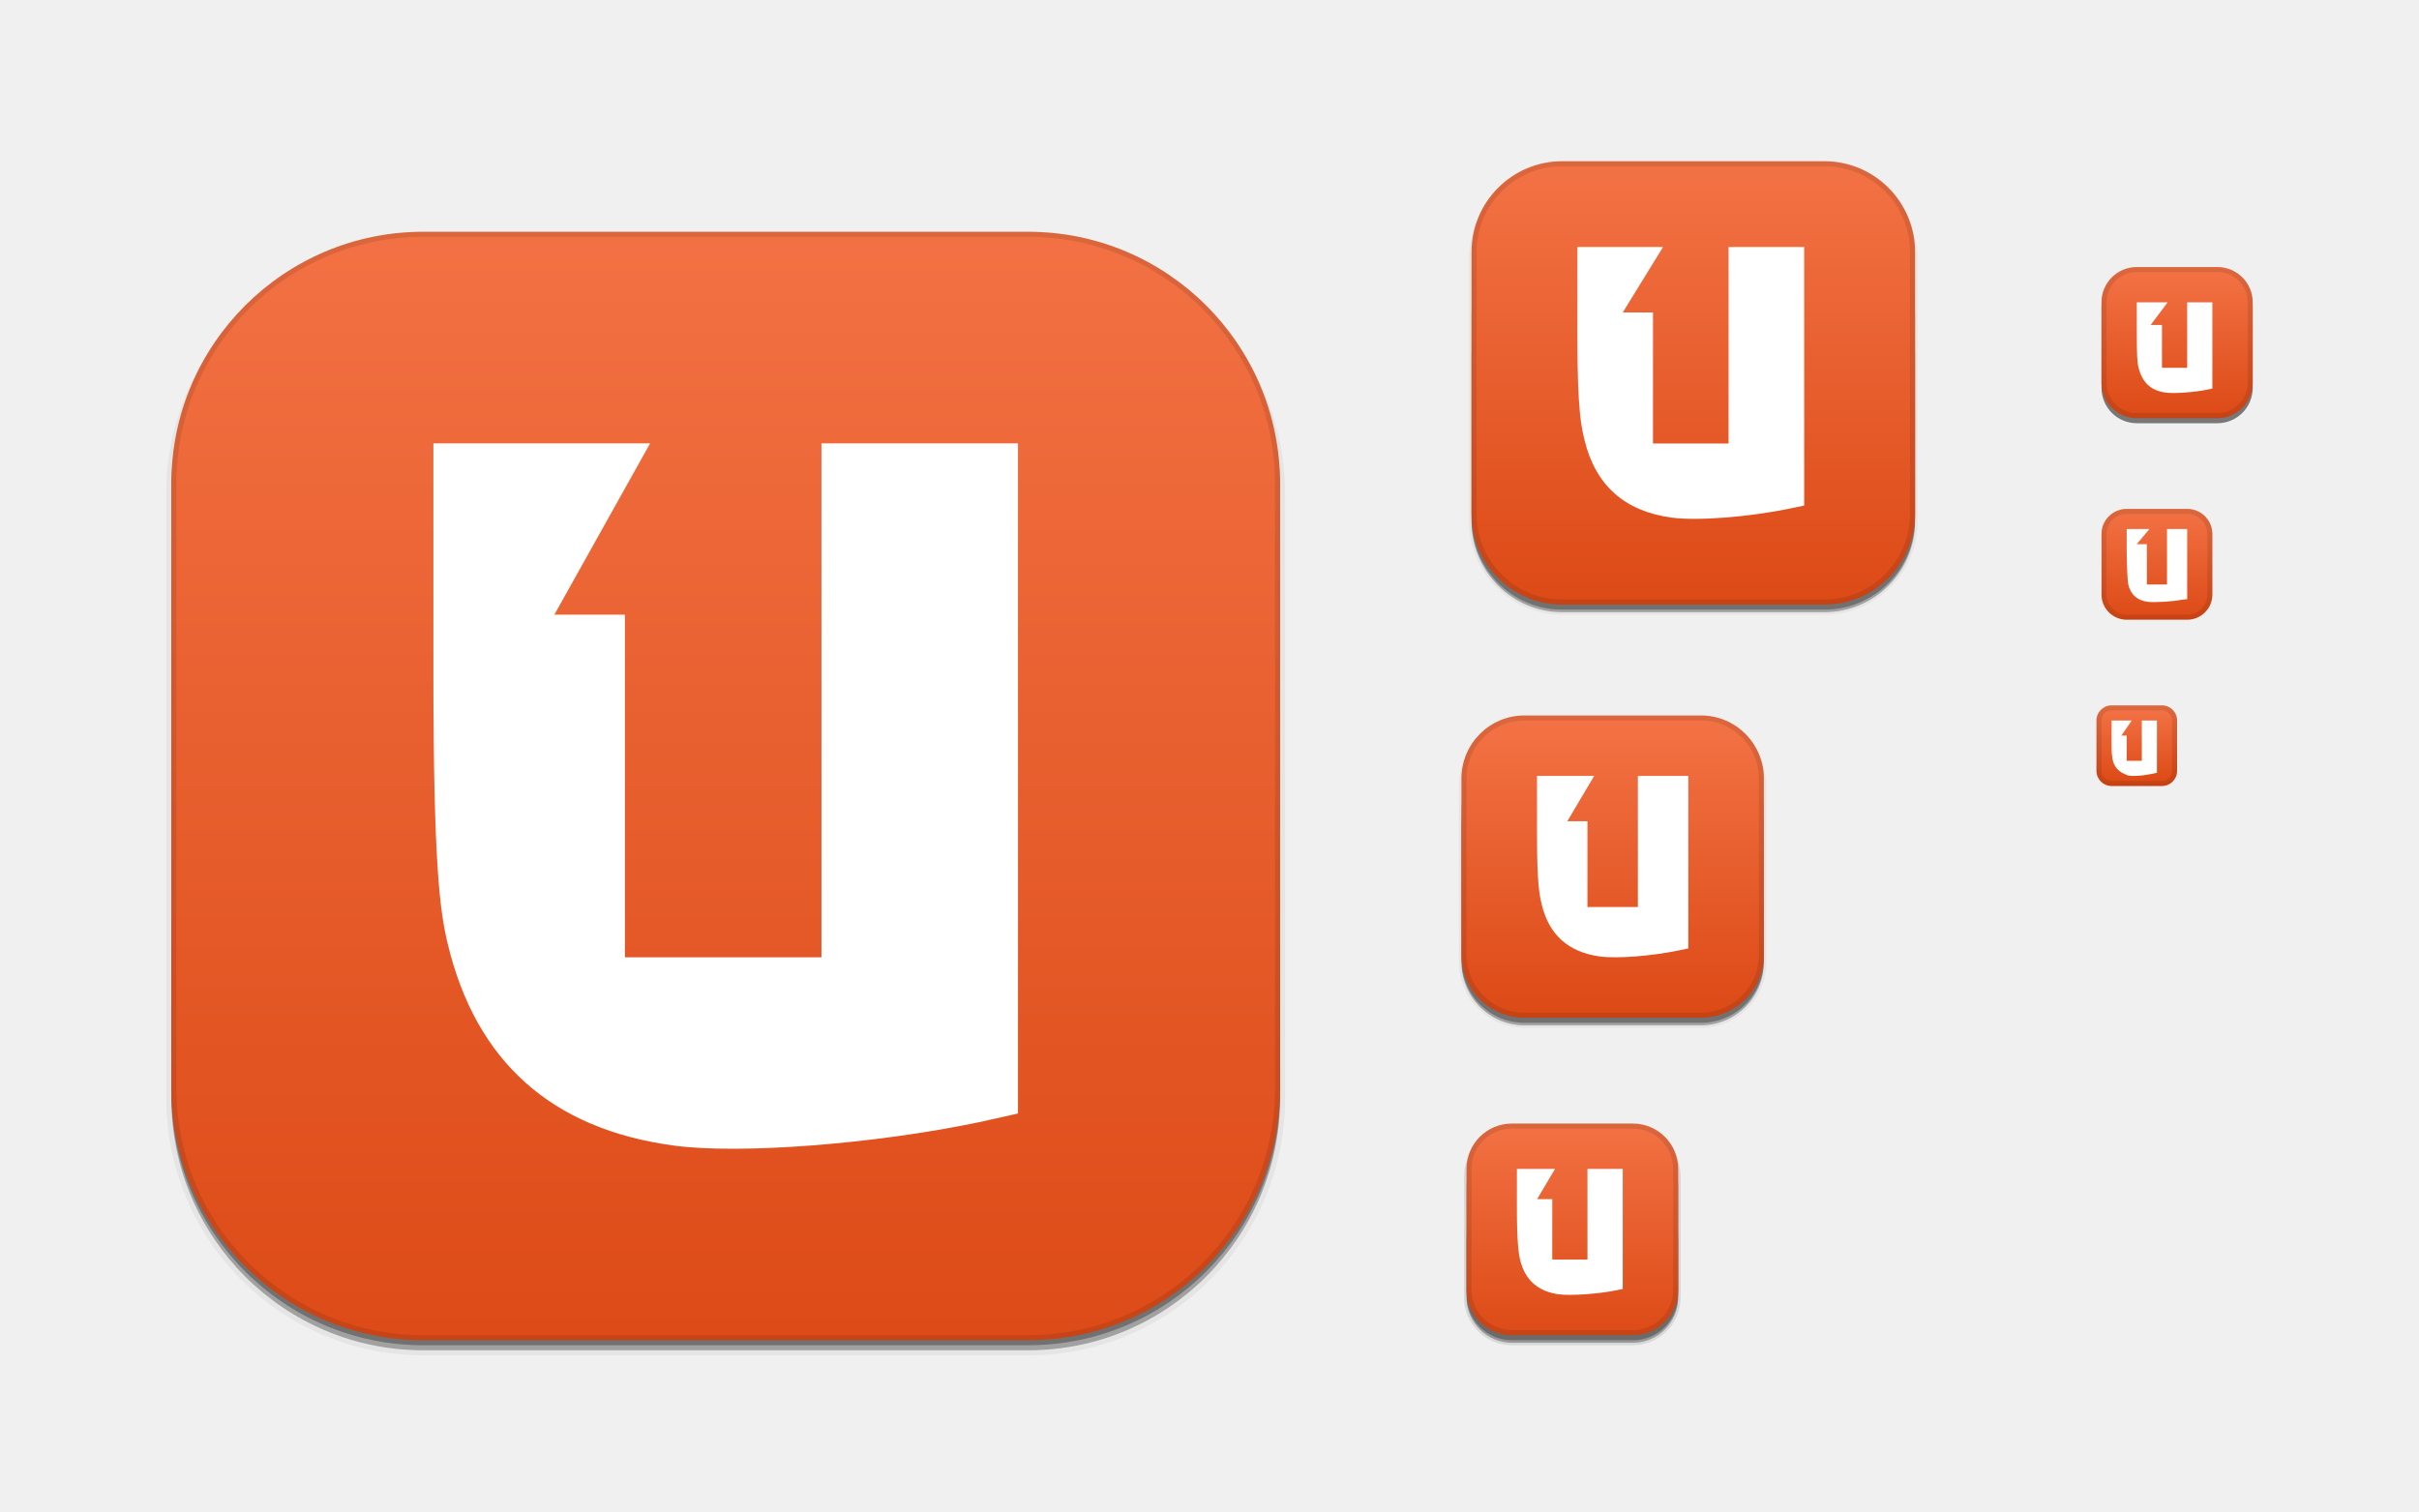
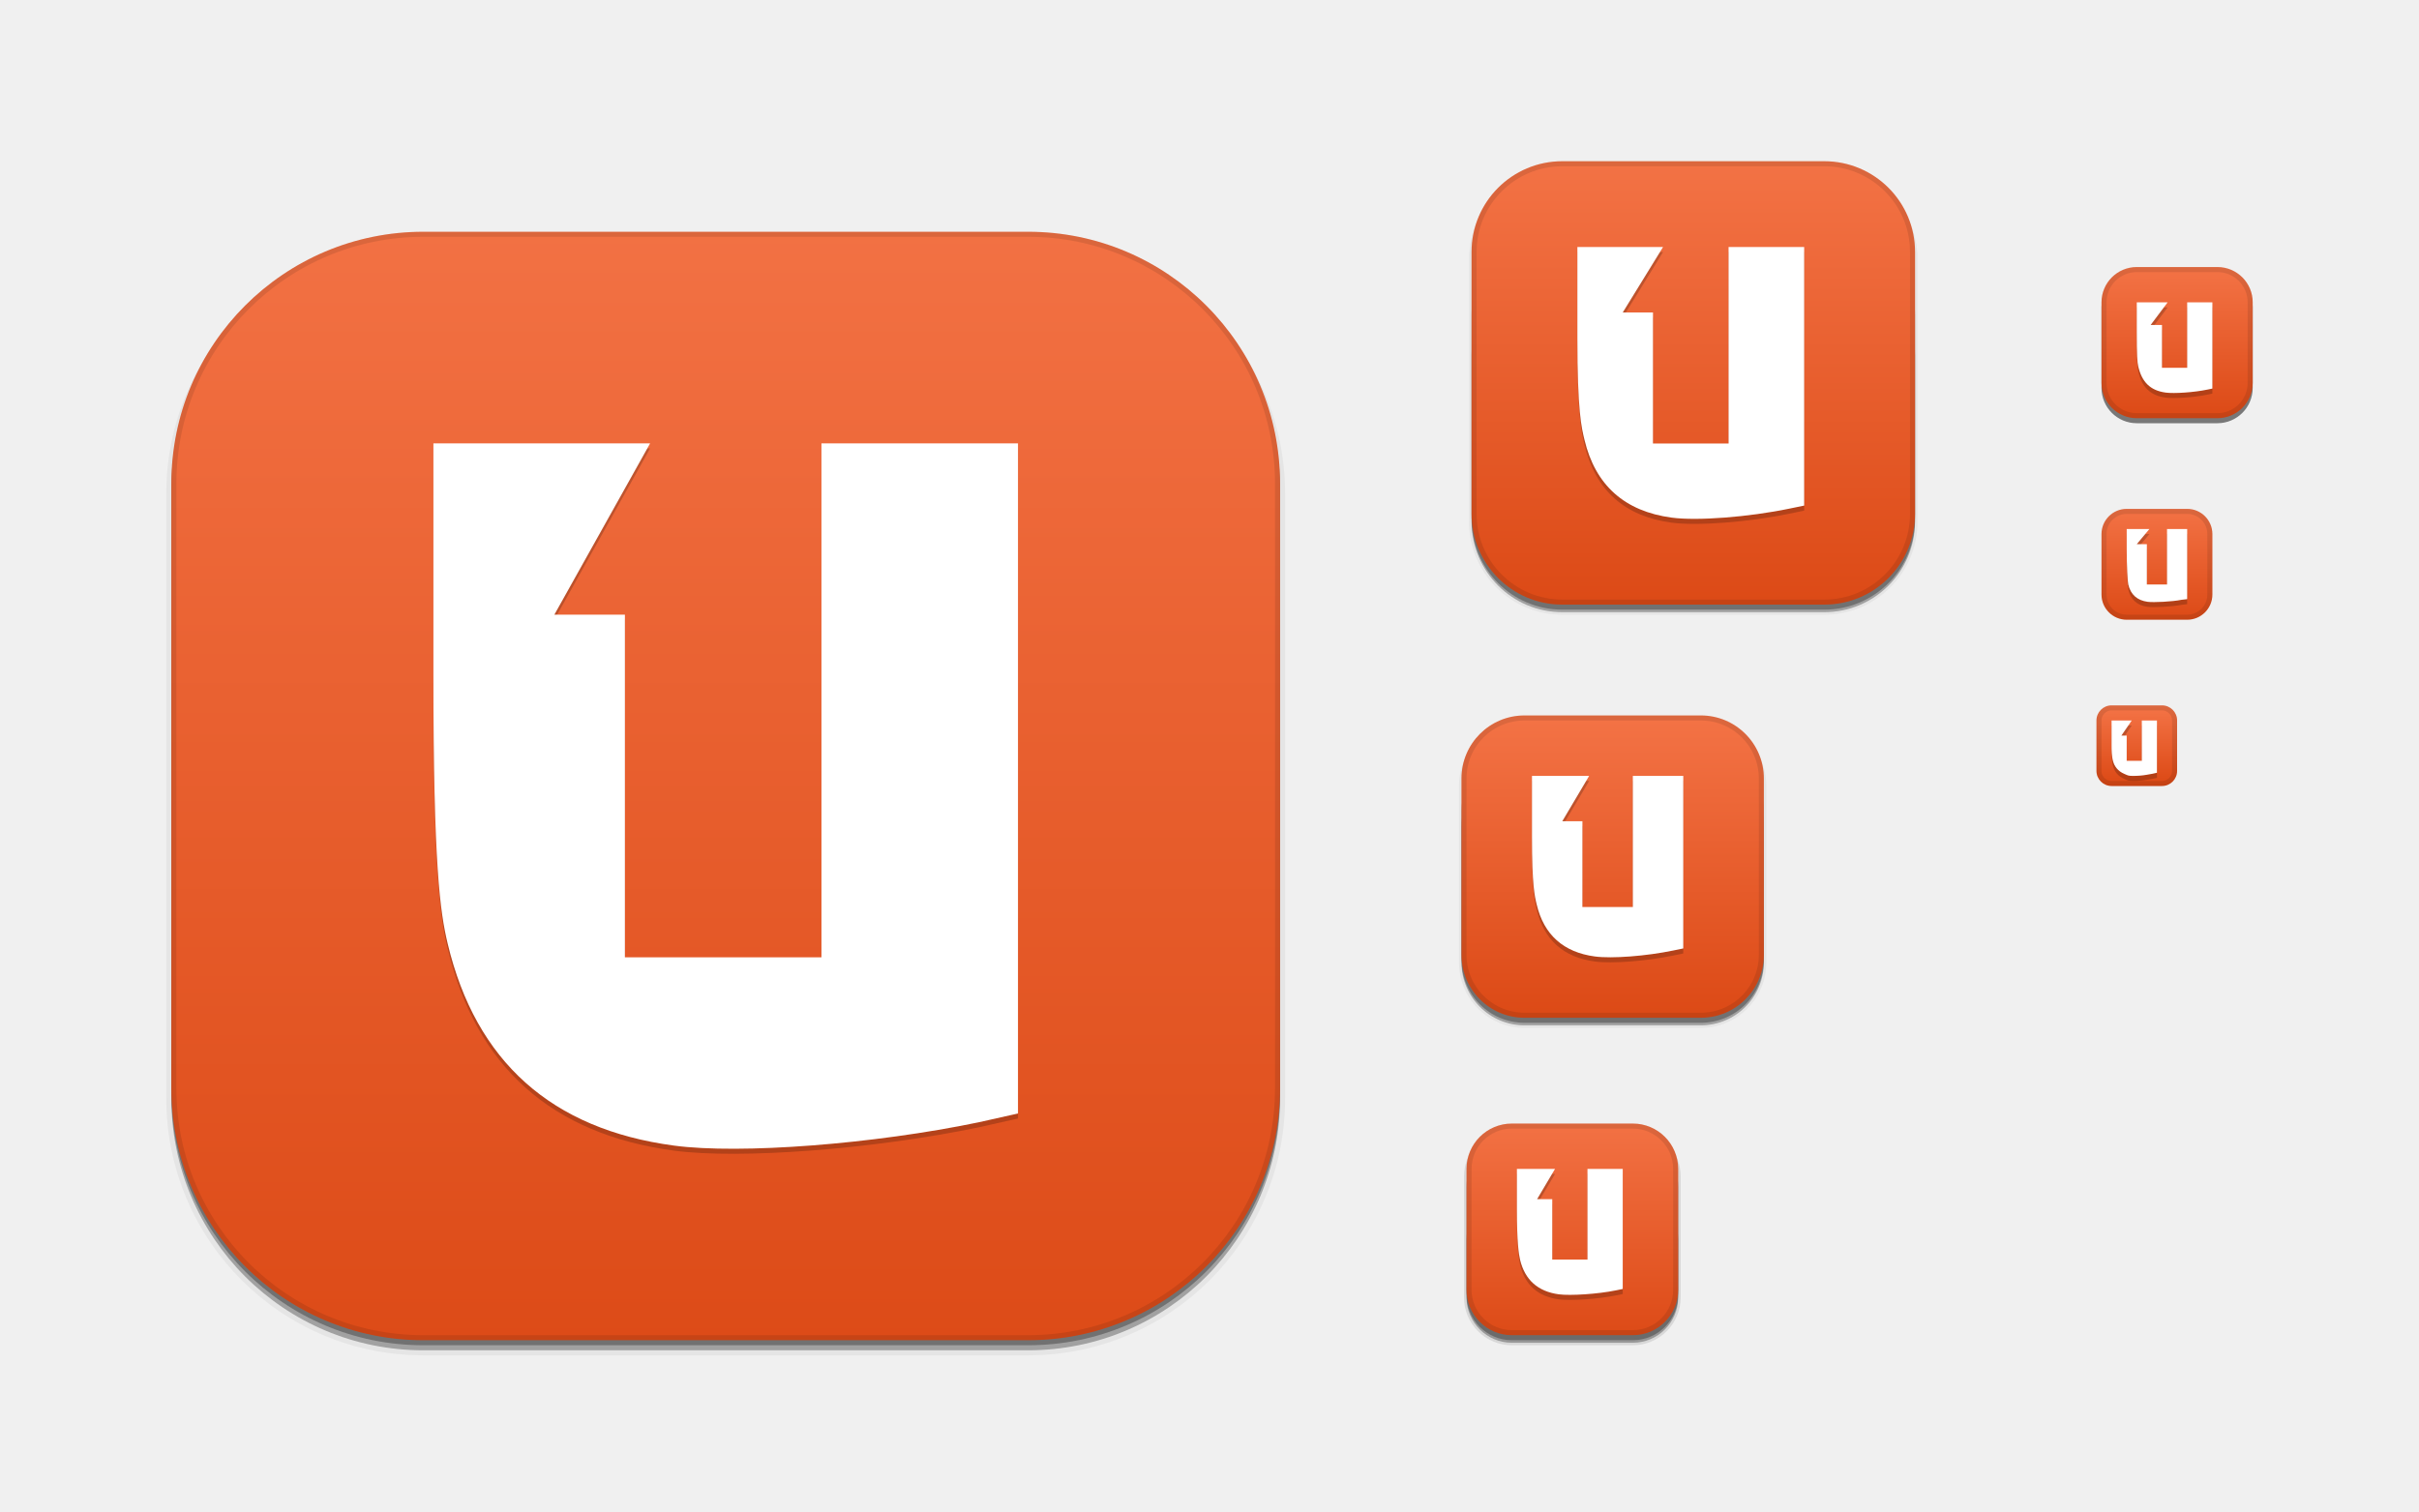
<svg xmlns="http://www.w3.org/2000/svg" xmlns:xlink="http://www.w3.org/1999/xlink" width="480" height="300" id="svg11300" version="1.0" style="display:inline;enable-background:new">
  <defs id="defs3">
    <linearGradient id="outerBackgroundGradient">
      <stop style="stop-color:#db4814;stop-opacity:1;" offset="0" id="stop3864-8-6" />
      <stop style="stop-color:#f47447;stop-opacity:1;" offset="1" id="stop3866-9-1" />
    </linearGradient>
    <linearGradient xlink:href="#outerBackgroundGradient" id="linearGradient4097" gradientUnits="userSpaceOnUse" x1="264" y1="280" x2="264" y2="40" gradientTransform="matrix(0.06666667,0,0,0.06666667,414.4,137.3333)" />
    <linearGradient xlink:href="#outerBackgroundGradient" id="linearGradient4101" gradientUnits="userSpaceOnUse" gradientTransform="matrix(0.0875,0,0,0.0875,414.9,97.5)" x1="286.857" y1="302.857" x2="286.857" y2="28.571" />
    <linearGradient xlink:href="#outerBackgroundGradient" id="linearGradient4153" gradientUnits="userSpaceOnUse" gradientTransform="matrix(0.1193182,0,0,0.1193182,414.1364,48.22727)" x1="283.81" y1="299.81" x2="283.81" y2="31.619" />
    <linearGradient xlink:href="#outerBackgroundGradient" id="linearGradient4869" gradientUnits="userSpaceOnUse" gradientTransform="matrix(0.175,0,0,-0.175,286.8,-216)" x1="281.143" y1="297.143" x2="281.143" y2="22.857" />
    <clipPath clipPathUnits="userSpaceOnUse" id="clipPath4891">
      <rect ry="9" y="223" x="307" height="42" width="42" id="rect4893" style="color:#bebebe;fill:url(#linearGradient4895);fill-opacity:1;fill-rule:nonzero;stroke:none;stroke-width:0;marker:none;visibility:visible;display:inline;overflow:visible;enable-background:accumulate" transform="matrix(0,1,-1,0,0,0)" />
    </clipPath>
    <linearGradient xlink:href="#outerBackgroundGradient" id="linearGradient4895" gradientUnits="userSpaceOnUse" gradientTransform="matrix(0.175,0,0,0.175,302.8,216)" x1="144" y1="280" x2="144" y2="40" />
    <clipPath clipPathUnits="userSpaceOnUse" id="clipPath4044">
      <rect ry="4" y="85" x="433" height="22" width="22" id="rect4046" style="color:#bebebe;fill:url(#linearGradient4048);fill-opacity:1;fill-rule:nonzero;stroke:none;stroke-width:0;marker:none;visibility:visible;display:inline;overflow:visible;enable-background:accumulate" />
    </clipPath>
    <linearGradient xlink:href="#outerBackgroundGradient" id="linearGradient4048" gradientUnits="userSpaceOnUse" gradientTransform="matrix(0.0875,0,0,0.0875,430.9,81.5)" x1="149.714" y1="291.429" x2="149.714" y2="40" />
    <clipPath clipPathUnits="userSpaceOnUse" id="clipPath4089">
      <rect style="color:#bebebe;fill:url(#linearGradient4093);fill-opacity:1;fill-rule:nonzero;stroke:none;stroke-width:0;marker:none;visibility:visible;display:inline;overflow:visible;enable-background:accumulate" id="rect4091" width="30" height="30" x="433" y="37" ry="6" />
    </clipPath>
    <linearGradient xlink:href="#outerBackgroundGradient" id="linearGradient4093" gradientUnits="userSpaceOnUse" gradientTransform="matrix(0.1193182,0,0,0.1193182,430.1364,32.22727)" x1="149.714" y1="291.429" x2="149.714" y2="40" />
    <clipPath clipPathUnits="userSpaceOnUse" id="clipPath3855">
      <rect style="color:#bebebe;fill:url(#linearGradient3859);fill-opacity:1;fill-rule:nonzero;stroke:none;stroke-width:0;marker:none;visibility:visible;display:inline;overflow:visible;enable-background:accumulate" id="rect3857" width="16" height="16" x="304" y="212" ry="3" transform="matrix(0,1,-1,0,0,0)" />
    </clipPath>
    <linearGradient xlink:href="#outerBackgroundGradient" id="linearGradient3859" gradientUnits="userSpaceOnUse" gradientTransform="matrix(0.06666667,0,0,0.06666667,302.4,209.3333)" x1="144" y1="280" x2="144" y2="40" />
    <clipPath clipPathUnits="userSpaceOnUse" id="clipPath3862">
      <rect ry="50" y="46" x="34" height="220" width="220" id="rect3864" style="color:#bebebe;fill:url(#linearGradient3866);fill-opacity:1;fill-rule:nonzero;stroke:none;stroke-width:0;marker:none;visibility:visible;display:inline;overflow:visible;enable-background:accumulate" />
    </clipPath>
    <linearGradient xlink:href="#outerBackgroundGradient" id="linearGradient3866" gradientUnits="userSpaceOnUse" gradientTransform="translate(0,-4)" x1="144" y1="280" x2="144" y2="40" />
    <linearGradient xlink:href="#outerBackgroundGradient" id="linearGradient3876" gradientUnits="userSpaceOnUse" gradientTransform="translate(0,-4)" x1="272" y1="288" x2="272" y2="32" />
    <clipPath clipPathUnits="userSpaceOnUse" id="clipPath4187">
      <rect ry="12.5" y="142" x="290" height="60" width="60" id="rect4189" style="color:#bebebe;fill:url(#linearGradient4191);fill-opacity:1;fill-rule:nonzero;stroke:none;stroke-width:0;marker:none;visibility:visible;display:inline;overflow:visible;enable-background:accumulate" />
    </clipPath>
    <linearGradient xlink:href="#outerBackgroundGradient" id="linearGradient4191" gradientUnits="userSpaceOnUse" x1="352" y1="204" x2="352" y2="140" />
    <linearGradient xlink:href="#outerBackgroundGradient" id="linearGradient4197" gradientUnits="userSpaceOnUse" x1="384" y1="124" x2="384" y2="28" />
    <linearGradient xlink:href="#outerBackgroundGradient" id="linearGradient4199" gradientUnits="userSpaceOnUse" x1="352" y1="204" x2="352" y2="140" />
    <clipPath clipPathUnits="userSpaceOnUse" id="clipPath4346">
      <rect style="color:#bebebe;fill:url(#linearGradient4350);fill-opacity:1;fill-rule:nonzero;stroke:none;stroke-width:0;marker:none;visibility:visible;display:inline;overflow:visible;enable-background:accumulate" id="rect4348" width="88" height="88" x="292" y="32" ry="18" />
    </clipPath>
    <linearGradient xlink:href="#outerBackgroundGradient" id="linearGradient4350" gradientUnits="userSpaceOnUse" x1="384" y1="124" x2="384" y2="28" />
    <clipPath clipPathUnits="userSpaceOnUse" id="clipPath3871">
      <rect ry="5" y="101" x="417" height="22" width="22" id="rect3873" style="color:#bebebe;fill:url(#linearGradient3875);fill-opacity:1;fill-rule:nonzero;stroke:none;stroke-width:0;marker:none;visibility:visible;display:inline;overflow:visible;enable-background:accumulate" />
    </clipPath>
    <linearGradient xlink:href="#outerBackgroundGradient" id="linearGradient3875" gradientUnits="userSpaceOnUse" gradientTransform="matrix(0.0875,0,0,0.0875,414.9,97.5)" x1="286.857" y1="302.857" x2="286.857" y2="28.571" />
    <clipPath clipPathUnits="userSpaceOnUse" id="clipPath3881">
      <rect style="color:#bebebe;fill:url(#linearGradient3885);fill-opacity:1;fill-rule:nonzero;stroke:none;stroke-width:0;marker:none;visibility:visible;display:inline;overflow:visible;enable-background:accumulate" id="rect3883" width="30" height="30" x="417" y="53" ry="7" />
    </clipPath>
    <linearGradient xlink:href="#outerBackgroundGradient" id="linearGradient3885" gradientUnits="userSpaceOnUse" gradientTransform="matrix(0.1193182,0,0,0.1193182,414.1364,48.22727)" x1="283.81" y1="299.81" x2="283.81" y2="31.619" />
  </defs>
  <g style="display:inline" id="layer1">
    <g style="display:none" id="layer7">
      <text y="19.745" xml:space="preserve" x="15.007" style="font-size:18px;font-style:normal;font-variant:normal;font-weight:normal;font-stretch:normal;fill:#000000;fill-opacity:1;stroke:none;display:inline;enable-background:new;font-family:DejaVu Sans;-inkscape-font-specification:DejaVu Sans" id="context">
        <tspan style="font-style:normal;font-variant:normal;font-weight:normal;font-stretch:normal;font-family:DejaVu Sans;-inkscape-font-specification:DejaVu Sans" y="19.745" x="15.007" id="tspan3933">apps</tspan>
      </text>
      <text y="19.745" xml:space="preserve" x="122.488" style="font-size:18px;font-style:normal;font-variant:normal;font-weight:bold;font-stretch:normal;text-align:start;line-height:125%;writing-mode:lr-tb;text-anchor:start;fill:#000000;fill-opacity:1;stroke:none;display:inline;enable-background:new;font-family:DejaVu Sans;-inkscape-font-specification:DejaVu Sans Bold" id="icon-name">
        <tspan style="font-size:18px;font-style:normal;font-variant:normal;font-weight:bold;font-stretch:normal;font-family:DejaVu Sans;-inkscape-font-specification:DejaVu Sans Bold" y="19.745" x="122.488" id="tspan3937">ubuntuone</tspan>
      </text>
      <rect style="fill:#eeeeec;fill-opacity:1;fill-rule:nonzero;stroke:none;stroke-width:2;marker:none;visibility:visible;display:inline;overflow:visible;enable-background:accumulate" id="rect16x16" width="16" height="16" x="416" y="140" />
      <rect style="fill:#d4d4d4;fill-opacity:1;fill-rule:nonzero;stroke:none;stroke-width:2;marker:none;visibility:visible;display:inline;overflow:visible;enable-background:accumulate" id="rect24x24" width="24" height="24" x="416" y="100" />
      <rect style="fill:#eeeeec;fill-opacity:1;fill-rule:nonzero;stroke:none;stroke-width:2;marker:none;visibility:visible;display:inline;overflow:visible;enable-background:accumulate" id="rect32x32" width="32" height="32" x="416" y="52" />
      <rect y="101" x="417" height="22" width="22" id="rect22x22" style="fill:#eeeeec;fill-opacity:1;fill-rule:nonzero;stroke:none;stroke-width:2;marker:none;visibility:visible;display:inline;overflow:visible;enable-background:accumulate" />
      <rect y="220" x="288" height="48" width="48" id="rect48x48" style="fill:#eeeeec;fill-opacity:1;fill-rule:nonzero;stroke:none;stroke-width:2;marker:none;visibility:visible;display:inline;overflow:visible;enable-background:accumulate" />
      <rect style="fill:#eeeeec;fill-opacity:1;fill-rule:nonzero;stroke:none;stroke-width:2;marker:none;visibility:visible;display:inline;overflow:visible;enable-background:accumulate" id="rect256x256" width="256" height="256" x="16" y="28" />
      <rect style="fill:#eeeeec;fill-opacity:1;fill-rule:nonzero;stroke:none;stroke-width:2;marker:none;visibility:visible;display:inline;overflow:visible;enable-background:accumulate" id="rect64x64" width="64" height="64" x="288" y="140" />
      <rect style="fill:#eeeeec;fill-opacity:1;fill-rule:nonzero;stroke:none;stroke-width:2;marker:none;visibility:visible;display:inline;overflow:visible;enable-background:accumulate" id="rect96x96" width="96" height="96" x="288" y="28" />
    </g>
    <g id="layer4" style="display:inline">
      <rect style="opacity:0.1;color:#bebebe;fill:#000000;fill-opacity:1;stroke:#000000;stroke-width:1;stroke-miterlimit:4;stroke-opacity:1;stroke-dasharray:none;marker:none;visibility:visible;display:inline;overflow:visible;enable-background:accumulate" id="rect4156" width="42" height="42" x="-266.5" y="291" ry="9" transform="matrix(0,-1,1,0,0,0)" />
      <rect transform="matrix(0,-1,1,0,0,0)" ry="9" y="291" x="-266.5" height="42" width="40" id="rect4183" style="opacity:0.3;color:#bebebe;fill:#000000;fill-opacity:1;stroke:none;stroke-width:1;marker:none;visibility:visible;display:inline;overflow:visible;enable-background:accumulate" />
      <rect ry="9" y="237" x="291" height="29" width="42" id="rect4144" style="opacity:0.3;color:#bebebe;fill:#000000;fill-opacity:1;fill-rule:nonzero;stroke:none;stroke-width:0;marker:none;visibility:visible;display:inline;overflow:visible;enable-background:accumulate" />
      <rect style="opacity:0.05;color:#bebebe;fill:#000000;fill-opacity:1;fill-rule:nonzero;stroke:#000000;stroke-width:1;stroke-miterlimit:4;stroke-opacity:1;stroke-dasharray:none;marker:none;visibility:visible;display:inline;overflow:visible;enable-background:accumulate" id="rect4340" width="88" height="88" x="292" y="33.5" ry="18" />
      <rect ry="18" y="52.5" x="292" height="69" width="88" id="rect4338" style="opacity:0.3;color:#bebebe;fill:#000000;fill-opacity:1;fill-rule:nonzero;stroke:none;stroke-width:0;marker:none;visibility:visible;display:inline;overflow:visible;enable-background:accumulate" />
      <rect style="opacity:0.3;color:#bebebe;fill:#000000;fill-opacity:1;fill-rule:nonzero;stroke:none;stroke-width:0;marker:none;visibility:visible;display:inline;overflow:visible;enable-background:accumulate" id="rect4335" width="88" height="76.5" x="292" y="44.5" ry="18" />
      <rect style="opacity:0.05;color:#bebebe;fill:#000000;fill-opacity:1;fill-rule:nonzero;stroke:#000000;stroke-width:1;stroke-miterlimit:4;stroke-opacity:1;stroke-dasharray:none;marker:none;visibility:visible;display:inline;overflow:visible;enable-background:accumulate" id="rect4214" width="60" height="60" x="290" y="143.5" ry="12.5" />
      <rect ry="12.5" y="151.5" x="290" height="52" width="60" id="rect4206" style="opacity:0.3;color:#bebebe;fill:#000000;fill-opacity:1;fill-rule:nonzero;stroke:none;stroke-width:0;marker:none;visibility:visible;display:inline;overflow:visible;enable-background:accumulate" />
      <rect style="opacity:0.3;color:#bebebe;fill:#000000;fill-opacity:1;fill-rule:nonzero;stroke:none;stroke-width:0;marker:none;visibility:visible;display:inline;overflow:visible;enable-background:accumulate" id="rect4212" width="60" height="54.5" x="290" y="148.5" ry="12.5" />
      <rect style="opacity:0.5;color:#bebebe;fill:#000000;fill-opacity:1;fill-rule:nonzero;stroke:none;stroke-width:0;marker:none;visibility:visible;display:inline;overflow:visible;enable-background:accumulate" id="rect4058" width="30" height="30" x="417" y="54" ry="7" />
      <rect ry="50" y="48" x="34" height="220" width="220" id="rect3872" style="opacity:0.05;color:#bebebe;fill:#000000;fill-opacity:1;fill-rule:nonzero;stroke:#000000;stroke-width:2;stroke-miterlimit:4;stroke-opacity:1;stroke-dasharray:none;marker:none;visibility:visible;display:inline;overflow:visible;enable-background:accumulate" />
      <rect style="opacity:0.3;color:#bebebe;fill:#000000;fill-opacity:1;fill-rule:nonzero;stroke:none;stroke-width:0;marker:none;visibility:visible;display:inline;overflow:visible;enable-background:accumulate" id="rect3870" width="220" height="220" x="34" y="48" ry="50" />
      <rect ry="50" y="47" x="34" height="220" width="220" id="rect3868" style="opacity:0.3;color:#bebebe;fill:#000000;fill-opacity:1;fill-rule:nonzero;stroke:none;stroke-width:0;marker:none;visibility:visible;display:inline;overflow:visible;enable-background:accumulate" />
    </g>
    <g id="layer2" style="display:inline">
      <rect style="color:#bebebe;fill:url(#linearGradient3876);fill-opacity:1;fill-rule:nonzero;stroke:none;stroke-width:0;marker:none;visibility:visible;display:inline;overflow:visible;enable-background:accumulate" id="rect4040" width="220" height="220" x="34" y="46" ry="50" />
      <rect ry="3" y="140" x="416" height="16" width="16" id="rect4095" style="color:#bebebe;fill:url(#linearGradient4097);fill-opacity:1;fill-rule:nonzero;stroke:none;stroke-width:0;marker:none;visibility:visible;display:inline;overflow:visible;enable-background:accumulate" />
      <rect style="color:#bebebe;fill:url(#linearGradient4101);fill-opacity:1;fill-rule:nonzero;stroke:none;stroke-width:0;marker:none;visibility:visible;display:inline;overflow:visible;enable-background:accumulate" id="rect4099" width="22" height="22" x="417" y="101" ry="5" />
      <rect ry="7" y="53" x="417" height="30" width="30" id="rect4151" style="color:#bebebe;fill:url(#linearGradient4153);fill-opacity:1;fill-rule:nonzero;stroke:none;stroke-width:0;marker:none;visibility:visible;display:inline;overflow:visible;enable-background:accumulate" />
      <rect style="color:#bebebe;fill:url(#linearGradient4869);fill-opacity:1;fill-rule:nonzero;stroke:none;stroke-width:0;marker:none;visibility:visible;display:inline;overflow:visible;enable-background:accumulate" id="rect4783" width="42" height="42" x="291" y="-265" ry="9" transform="scale(1,-1)" />
      <rect ry="18" y="32" x="292" height="88" width="88" id="rect4511" style="color:#bebebe;fill:url(#linearGradient4197);fill-opacity:1;fill-rule:nonzero;stroke:none;stroke-width:0;marker:none;visibility:visible;display:inline;overflow:visible;enable-background:accumulate" />
      <rect style="color:#bebebe;fill:url(#linearGradient4199);fill-opacity:1;fill-rule:nonzero;stroke:none;stroke-width:0;marker:none;visibility:visible;display:inline;overflow:visible;enable-background:accumulate" id="rect4515" width="60" height="60" x="290" y="142" ry="12.5" />
    </g>
    <g id="layer6" style="display:inline">
+       <path d="m 86,89 0,45.862 c 0,38.055 1.337,47.165 2.825,53.399 5.595,23.435 20.648,36.868 44.906,40.111 13.131,1.755 39.652,-0.287 60.51,-4.634 L 202,222 l 0,-133 -39,0 L 163,191 l -39,0 0,-68 -14,0 19,-34 z" id="path3073" style="opacity:0.2;fill:#000000;fill-opacity:1;display:inline;enable-background:new" />
+       <path d="m 313,50.018 0,18 c 0,14.678 0.826,17.845 1.4,20.249 2.158,9.039 7.964,14.221 17.321,15.471 5.065,0.677 15.294,-0.111 23.339,-1.787 L 358,101.348 l 0,-51.329 -15,0 0,39 -15,0 0,-26 -6,0 8,-13 z" id="path3075" style="opacity:0.2;fill:#000000;fill-opacity:1;display:inline;enable-background:new" />
+       <path style="opacity:0.2;fill:#000000;fill-opacity:1;display:inline;enable-background:new" id="path3077" d="m 303.99,155 0,12.008 c 0,9.792 0.551,11.905 0.934,13.509 1.44,6.03 5.313,9.487 11.555,10.321 3.379,0.452 10.203,-0.074 15.57,-1.192 l 1.961,-0.403 0,-34.243 -10.007,0 0,26.018 -10.007,0 0.003,-17.018 -4,0 5.331,-9 z" />
+       <path d="m 301,233 0,8.005 c 0,6.528 0.367,8.937 0.623,10.006 0.96,4.02 3.542,6.325 7.703,6.881 2.253,0.301 7.788,-0.049 11.367,-0.795 L 322,256.829 322,233 l -7,0 0,18 -6.986,0 0,-12 -3.007,0 3.554,-6 z" id="path3079" style="opacity:0.2;fill:#000000;fill-opacity:1;display:inline;enable-background:new" />
+       <g id="g3081" style="font-size:22.43px;font-style:normal;font-variant:normal;font-weight:normal;font-stretch:normal;line-height:125%;letter-spacing:0px;word-spacing:0px;opacity:0.2;fill:#000000;fill-opacity:1;stroke:none;display:inline;enable-background:new;font-family:Monospace;-inkscape-font-specification:Monospace" transform="translate(258.943,-111)">
+         <path id="path3083" style="font-weight:500;fill:#000000;fill-opacity:1;font-family:Ubuntu;-inkscape-font-specification:Ubuntu Medium" d="m 169.057,265.372 c -0.523,0.135 -1.204,0.269 -2.041,0.404 -0.837,0.15 -1.757,0.224 -2.759,0.224 -0.942,0 -1.035,-0.135 -1.678,-0.404 -0.628,-0.269 -1.136,-0.643 -1.525,-1.121 -0.374,-0.478 -0.546,-0.858 -0.688,-1.339 -0.297,-1.007 -0.309,-2.343 -0.309,-3.136 l 0,-5 4,0 -2.057,3 1.057,-4e-5 0,5 3,0 0,-8 3,0 0,10.372" />
+       </g>
+       <path d="m 424,61 0,5.625 c 0,4.896 0.106,6.332 0.298,7.134 0.72,3.015 2.316,4.743 5.437,5.161 1.689,0.226 5.602,-0.037 8.285,-0.596 L 439,78.122 l 0,-17.122 -5,0 0,13 -5,0 0,-8.5 -2.25,0 3.376,-4.5 z" id="path3085" style="opacity:0.2;fill:#000000;fill-opacity:1;display:inline;enable-background:new" />
+       <path style="opacity:0.2;fill:#000000;fill-opacity:1;display:inline;enable-background:new" id="path3087" d="m 422,106 0,4.003 c 0,3.264 0.184,6.468 0.311,7.003 0.48,2.01 1.771,3.162 3.852,3.44 1.126,0.151 4.894,-0.025 6.683,-0.397 L 434,119.914 434,106 l -4,0 0,11 -4,0 0,-8 -1.997,0 2.497,-3 z" />
      <path style="fill:#ffffff;fill-opacity:1;display:inline;enable-background:new" id="path3726" d="m 86,88 0,45.862 c 0,38.055 1.337,47.165 2.825,53.399 5.595,23.435 20.648,36.868 44.906,40.111 13.131,1.755 39.652,-0.287 60.51,-4.634 L 202,221 l 0,-133 -39,0 L 163,190 l -39,0 0,-68 -14,0 19,-34 z" />
      <path style="fill:#ffffff;fill-opacity:1;display:inline;enable-background:new" id="path4118" d="m 313,49.018 0,18 c 0,14.678 0.826,17.845 1.4,20.249 2.158,9.039 7.964,14.221 17.321,15.471 5.065,0.677 15.294,-0.111 23.339,-1.787 L 358,100.348 l 0,-51.329 -15,0 0,39 -15,0 0,-26 -6,0 8,-13 z" />
-       <path d="m 304.99,154 0,12.008 c 0,9.792 0.551,11.905 0.934,13.509 1.44,6.03 5.313,9.487 11.555,10.321 3.379,0.452 10.203,-0.074 15.57,-1.192 l 1.961,-0.403 0,-34.243 -10.007,0 0,26.018 -10.007,0 0.003,-17.018 -4,0 5.331,-9 z" id="path4079" style="fill:#ffffff;fill-opacity:1;display:inline;enable-background:new" />
+       <path d="m 303.99,154 0,12.008 c 0,9.792 0.551,11.905 0.934,13.509 1.44,6.03 5.313,9.487 11.555,10.321 3.379,0.452 10.203,-0.074 15.57,-1.192 l 1.961,-0.403 0,-34.243 -10.007,0 0,26.018 -10.007,0 0.003,-17.018 -4,0 5.331,-9 z" id="path4079" style="fill:#ffffff;fill-opacity:1;display:inline;enable-background:new" />
      <path style="fill:#ffffff;fill-opacity:1;display:inline;enable-background:new" id="path4085" d="m 301,232 0,8.005 c 0,6.528 0.367,8.937 0.623,10.006 0.96,4.02 3.542,6.325 7.703,6.881 2.253,0.301 7.788,-0.049 11.367,-0.795 L 322,255.829 322,232 l -7,0 0,18 -6.986,0 0,-12 -3.007,0 3.554,-6 z" />
      <g transform="translate(258.943,-112)" style="font-size:22.43px;font-style:normal;font-variant:normal;font-weight:normal;font-stretch:normal;line-height:125%;letter-spacing:0px;word-spacing:0px;fill:#ffffff;fill-opacity:1;stroke:none;display:inline;enable-background:new;font-family:Monospace;-inkscape-font-specification:Monospace" id="text3221">
        <path d="m 169.057,265.372 c -0.523,0.135 -1.204,0.269 -2.041,0.404 -0.837,0.15 -1.757,0.224 -2.759,0.224 -0.942,0 -1.035,-0.135 -1.678,-0.404 -0.628,-0.269 -1.136,-0.643 -1.525,-1.121 -0.374,-0.478 -0.546,-0.858 -0.688,-1.339 -0.297,-1.007 -0.309,-2.343 -0.309,-3.136 l 0,-5 4,0 -2.057,3 1.057,-4e-5 0,5 3,0 0,-8 3,0 0,10.372" style="font-weight:500;fill:#ffffff;fill-opacity:1;font-family:Ubuntu;-inkscape-font-specification:Ubuntu Medium" id="path3226" />
      </g>
      <path style="fill:#ffffff;fill-opacity:1;display:inline;enable-background:new" id="path4156" d="m 424,60 0,5.625 c 0,4.896 0.106,6.332 0.298,7.134 0.72,3.015 2.316,4.743 5.437,5.161 1.689,0.226 5.602,-0.037 8.285,-0.596 L 439,77.122 439,60 l -5,0 0,13 -5,0 0,-8.5 -2.25,0 3.376,-4.5 z" />
      <path d="m 422,105 0,4.003 c 0,3.264 0.184,6.468 0.311,7.003 0.48,2.01 1.771,3.162 3.852,3.44 1.126,0.151 4.894,-0.025 6.683,-0.397 L 434,118.914 434,105 l -4,0 0,11 -4,0 0,-8 -1.997,0 2.497,-3 z" id="path3094" style="fill:#ffffff;fill-opacity:1;display:inline;enable-background:new" />
    </g>
    <g id="layer5" style="display:inline">
      <rect ry="9" y="307" x="-265" height="42" width="42" id="rect4884" style="opacity:0.1;color:#bebebe;fill:none;stroke:#000000;stroke-width:2;stroke-miterlimit:4;stroke-opacity:1;stroke-dasharray:none;marker:none;visibility:visible;display:inline;overflow:visible;enable-background:accumulate" transform="matrix(0,1,1,0,-16,488)" clip-path="url(#clipPath4891)" />
      <rect style="opacity:0.1;color:#bebebe;fill:none;stroke:#000000;stroke-width:2;stroke-miterlimit:4;stroke-opacity:1;stroke-dasharray:none;marker:none;visibility:visible;display:inline;overflow:visible;enable-background:accumulate" id="rect5311" width="16" height="16" x="-228" y="304" ry="3" clip-path="url(#clipPath3855)" transform="matrix(0,-1,1,0,112,-72)" />
      <rect ry="50" y="46" x="34" height="220" width="220" id="rect3858" style="opacity:0.1;color:#bebebe;fill:none;stroke:#000000;stroke-width:2;stroke-miterlimit:4;stroke-opacity:1;stroke-dasharray:none;marker:none;visibility:visible;display:inline;overflow:visible;enable-background:accumulate" clip-path="url(#clipPath3862)" />
      <rect ry="12.5" y="142" x="290" height="60" width="60" id="rect4175" style="opacity:0.1;color:#bebebe;fill:none;stroke:#000000;stroke-width:2;stroke-miterlimit:4;stroke-opacity:1;stroke-dasharray:none;marker:none;visibility:visible;display:inline;overflow:visible;enable-background:accumulate" clip-path="url(#clipPath4187)" />
      <rect style="opacity:0.1;color:#bebebe;fill:none;stroke:#000000;stroke-width:2;stroke-miterlimit:4;stroke-opacity:1;stroke-dasharray:none;marker:none;visibility:visible;display:inline;overflow:visible;enable-background:accumulate" id="rect4342" width="88" height="88" x="292" y="32" ry="18" clip-path="url(#clipPath4346)" />
      <rect ry="5" y="101" x="417" height="22" width="22" id="rect3866" style="opacity:0.1;color:#bebebe;fill:none;stroke:#000000;stroke-width:2;stroke-miterlimit:4;stroke-opacity:1;stroke-dasharray:none;marker:none;visibility:visible;display:inline;overflow:visible;enable-background:accumulate" clip-path="url(#clipPath3871)" />
      <rect style="opacity:0.1;color:#bebebe;fill:none;stroke:#000000;stroke-width:2;stroke-miterlimit:4;stroke-opacity:1;stroke-dasharray:none;marker:none;visibility:visible;display:inline;overflow:visible;enable-background:accumulate" id="rect3877" width="30" height="30" x="417" y="53" ry="7" clip-path="url(#clipPath3881)" />
    </g>
  </g>
</svg>
